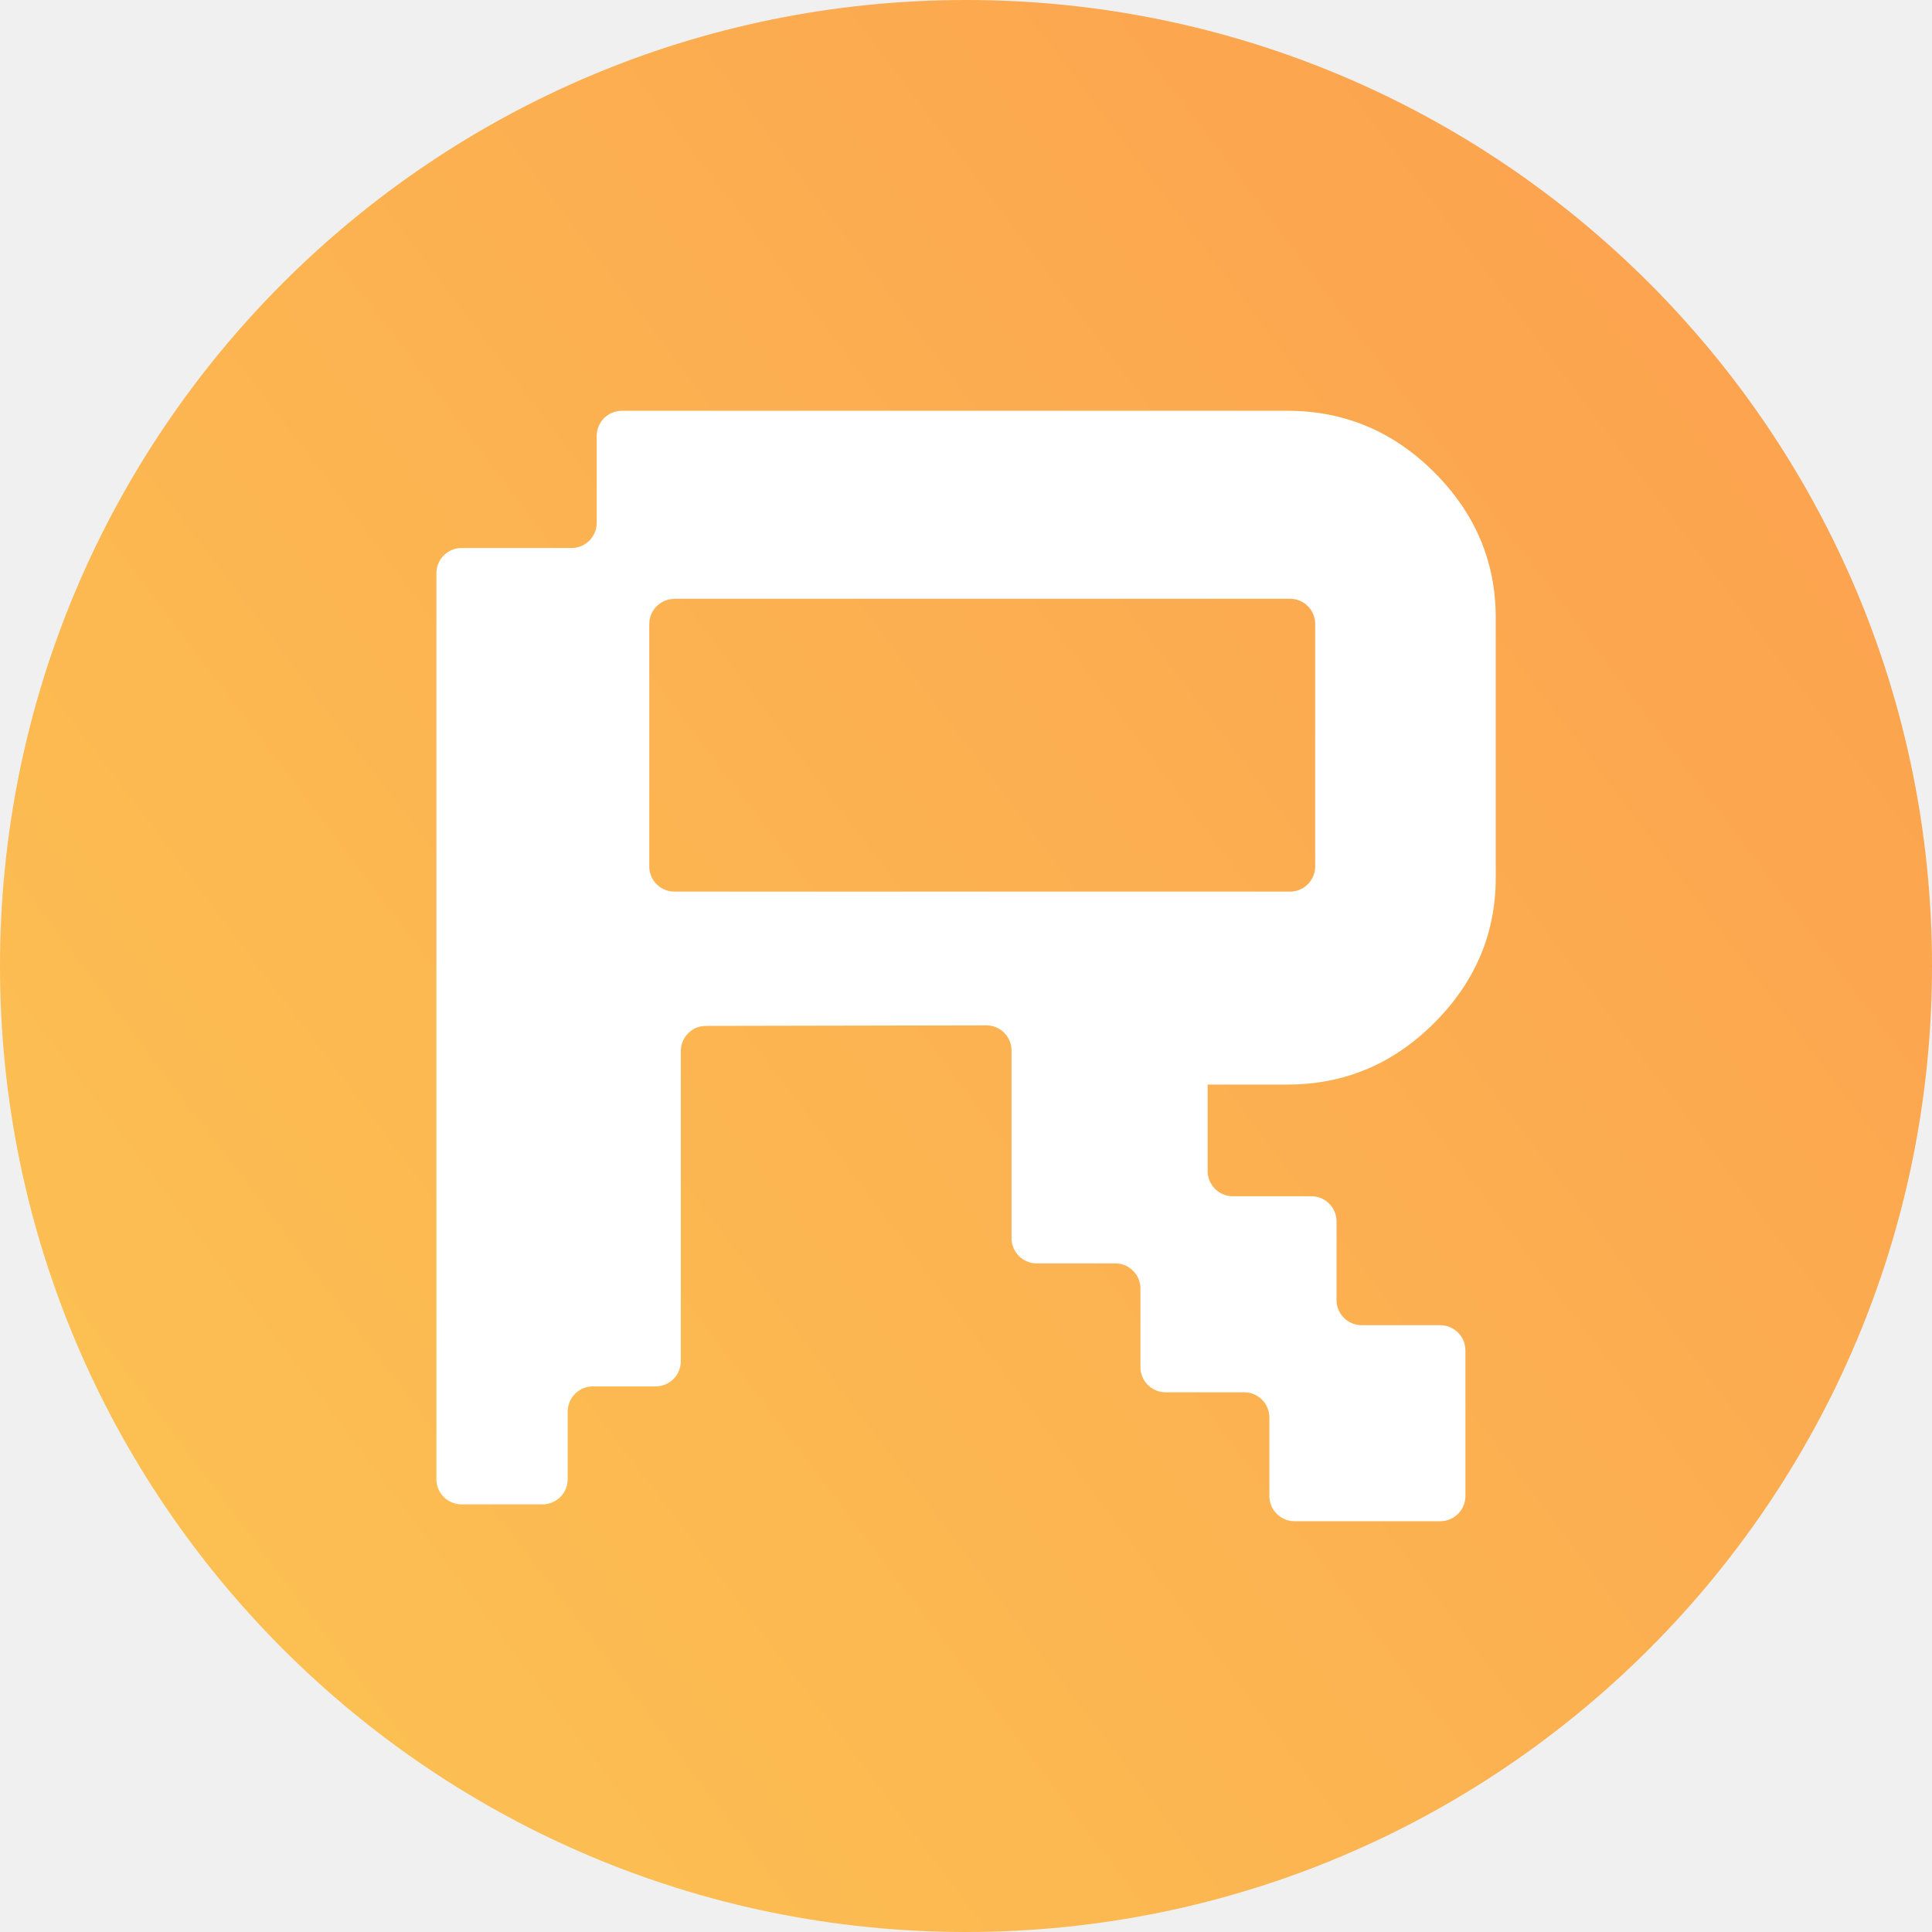
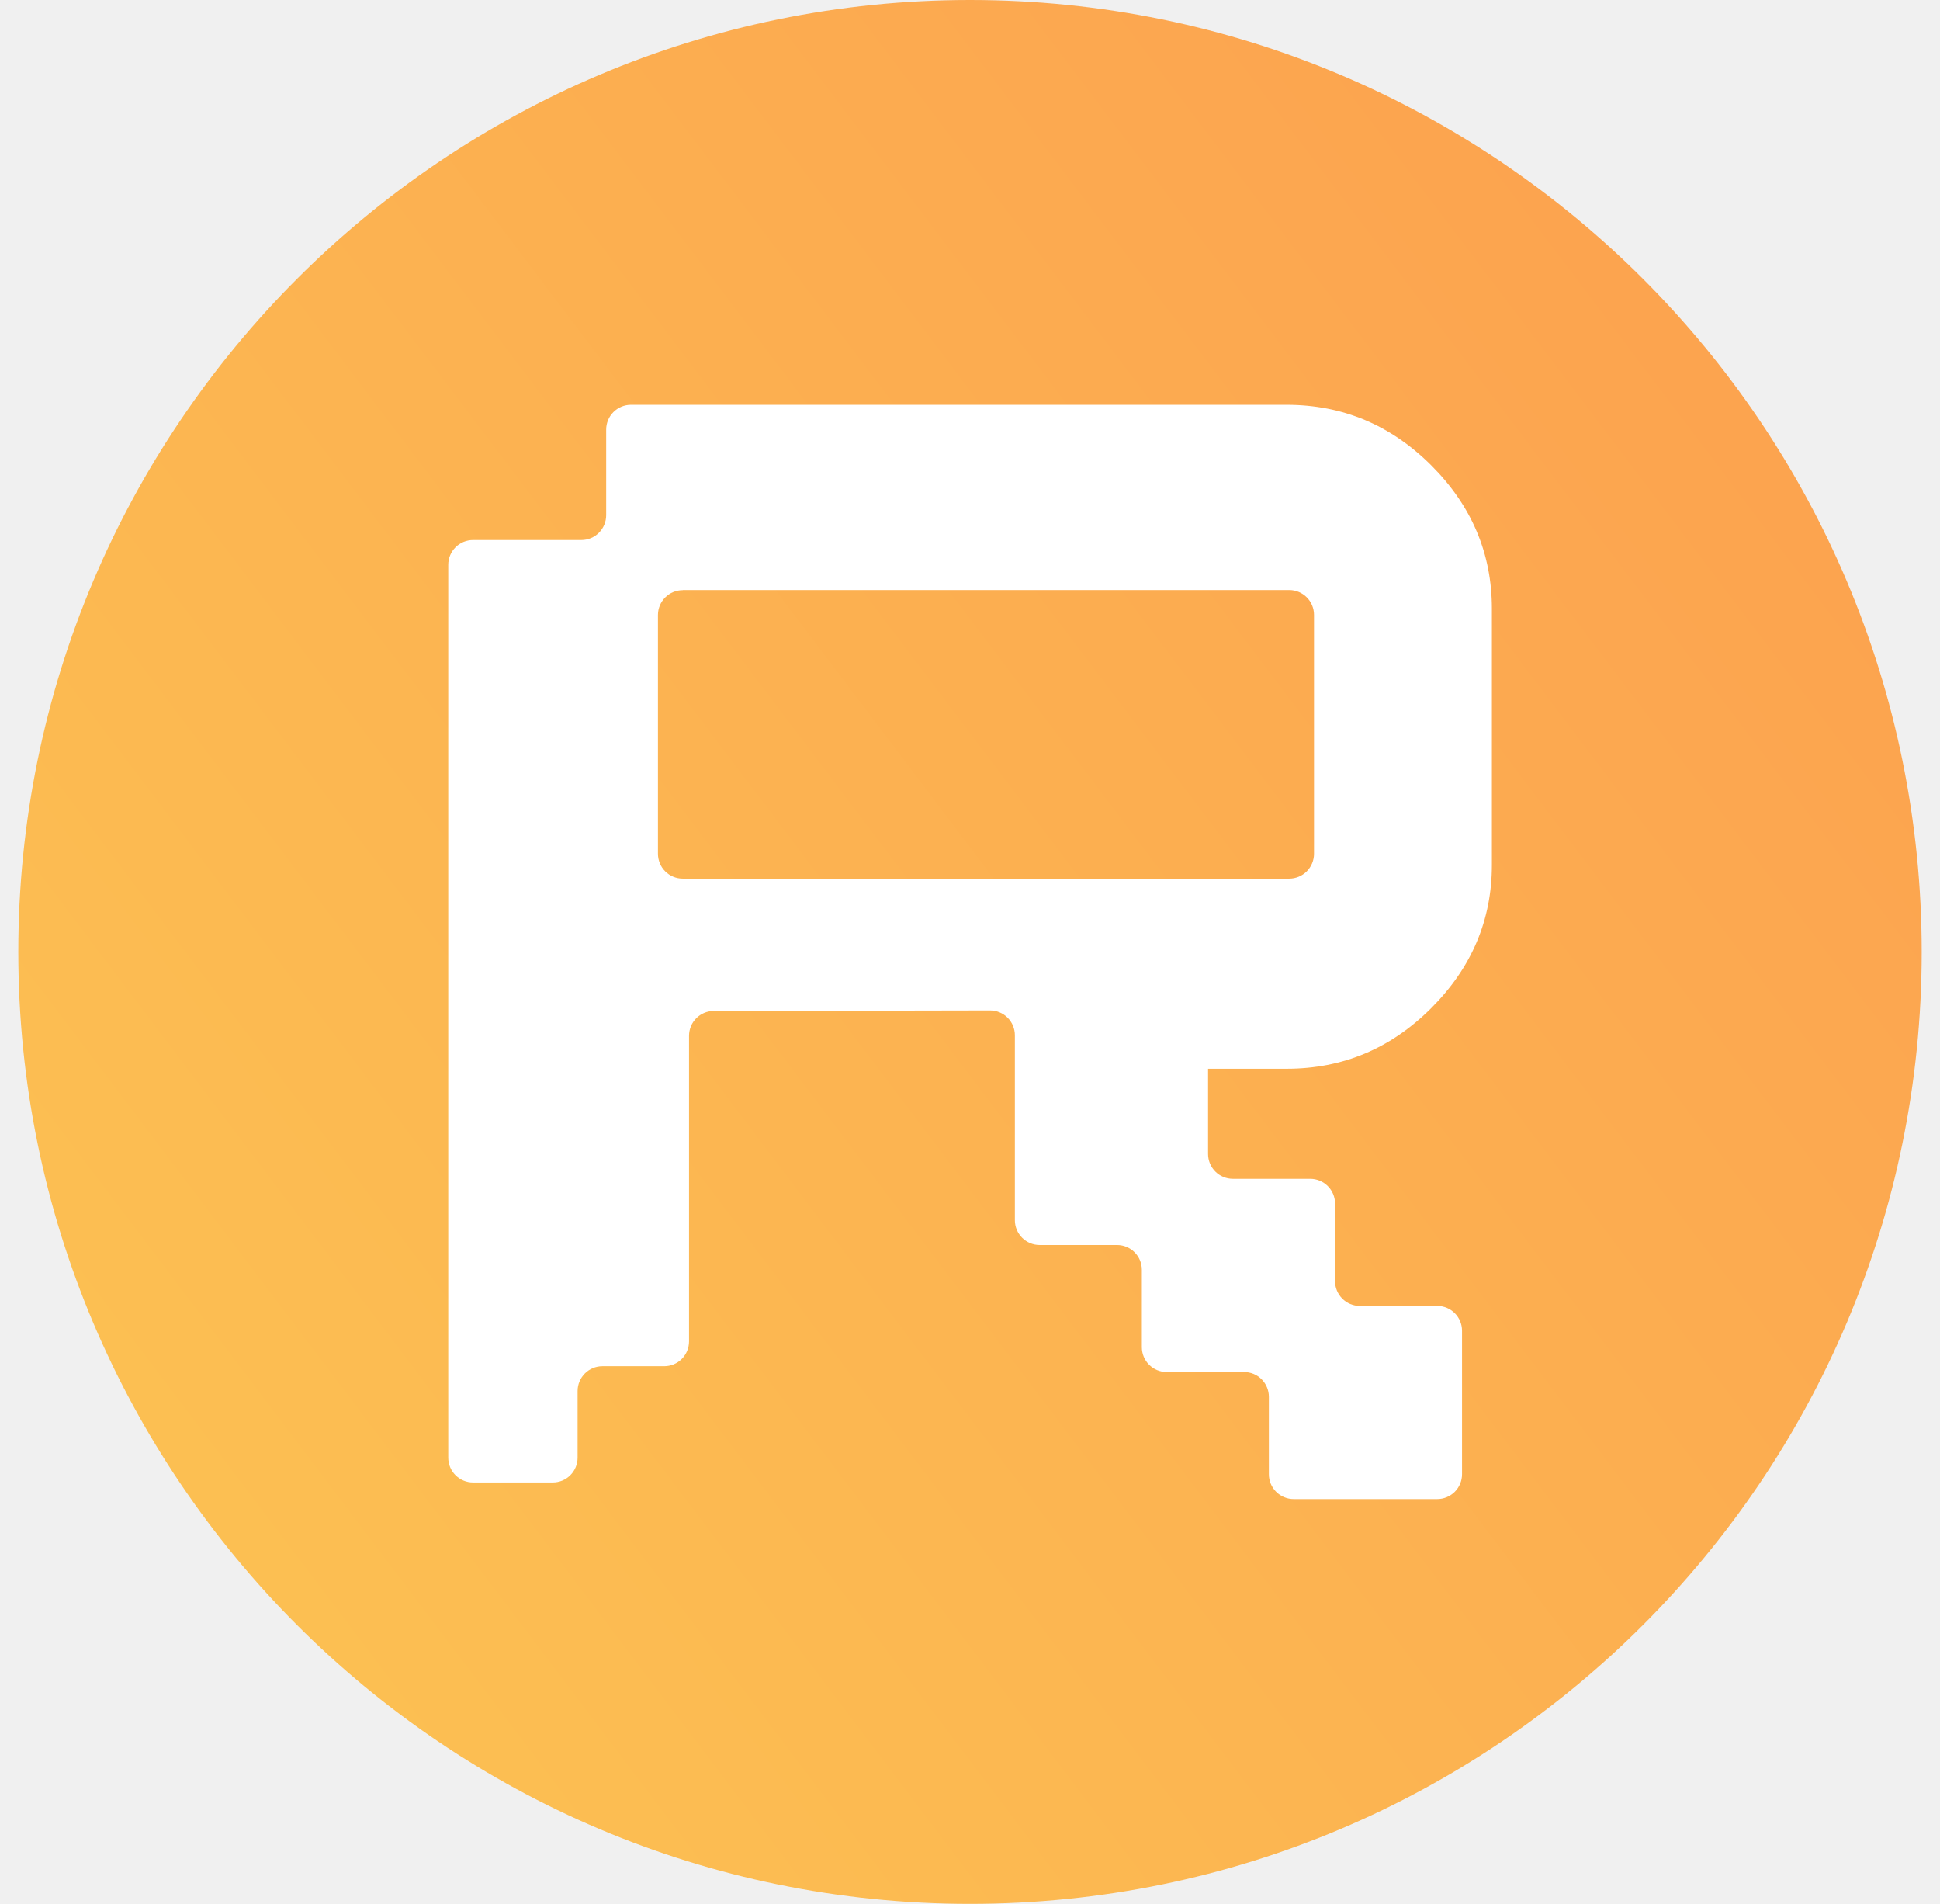
- <svg xmlns="http://www.w3.org/2000/svg" id="Layer_1" data-name="Layer 1" viewBox="0 0 433.5 433.5">
+ <svg xmlns="http://www.w3.org/2000/svg" id="Layer_1" data-name="Layer 1" width="53" height="52" viewBox="0 0 433.5 433.5">
  <defs>
    <style>.cls-1{fill:url(#linear-gradient);}.cls-2{fill:#fff;}</style>
    <linearGradient id="linear-gradient" x1="34.32" y1="354.79" x2="422.11" y2="61.36" gradientUnits="userSpaceOnUse">
      <stop offset="0" stop-color="#fcc052" />
      <stop offset="1" stop-color="#fca14f" />
    </linearGradient>
  </defs>
  <circle class="cls-1" cx="216.75" cy="216.75" r="216.75" />
  <path class="cls-2" d="M271,243.35l17.88,0q19.11,0,32.92-13.81t13.81-32.59V138.58q0-18.83-13.81-32.62T288.85,92.17H139.54a5.65,5.65,0,0,0-5.65,5.66V117.3a5.65,5.65,0,0,1-5.65,5.66H103.58a5.65,5.65,0,0,0-5.66,5.65V331.9a5.65,5.65,0,0,0,5.66,5.65h18.14a5.65,5.65,0,0,0,5.66-5.65V316.73a5.65,5.65,0,0,1,5.65-5.65h14.08a5.65,5.65,0,0,0,5.65-5.66V235.84a5.65,5.65,0,0,1,5.64-5.65l62.9-.12a5.65,5.65,0,0,1,5.67,5.65v42.11a5.65,5.65,0,0,0,5.65,5.65h17.62a5.65,5.65,0,0,1,5.65,5.65v17.62a5.65,5.65,0,0,0,5.65,5.65h17.62a5.65,5.65,0,0,1,5.66,5.65v17.62a5.65,5.65,0,0,0,5.65,5.66h32.69a5.65,5.65,0,0,0,5.65-5.66V303a5.65,5.65,0,0,0-5.65-5.65H305.54a5.65,5.65,0,0,1-5.65-5.65V274.06a5.65,5.65,0,0,0-5.65-5.65H276.62a5.65,5.65,0,0,1-5.65-5.66v-19.4Zm-119.64-109H289.45A5.65,5.65,0,0,1,295.1,140v54.4a5.65,5.65,0,0,1-5.65,5.66H151.33a5.65,5.65,0,0,1-5.65-5.66V140A5.65,5.65,0,0,1,151.33,134.38Z" />
</svg>
